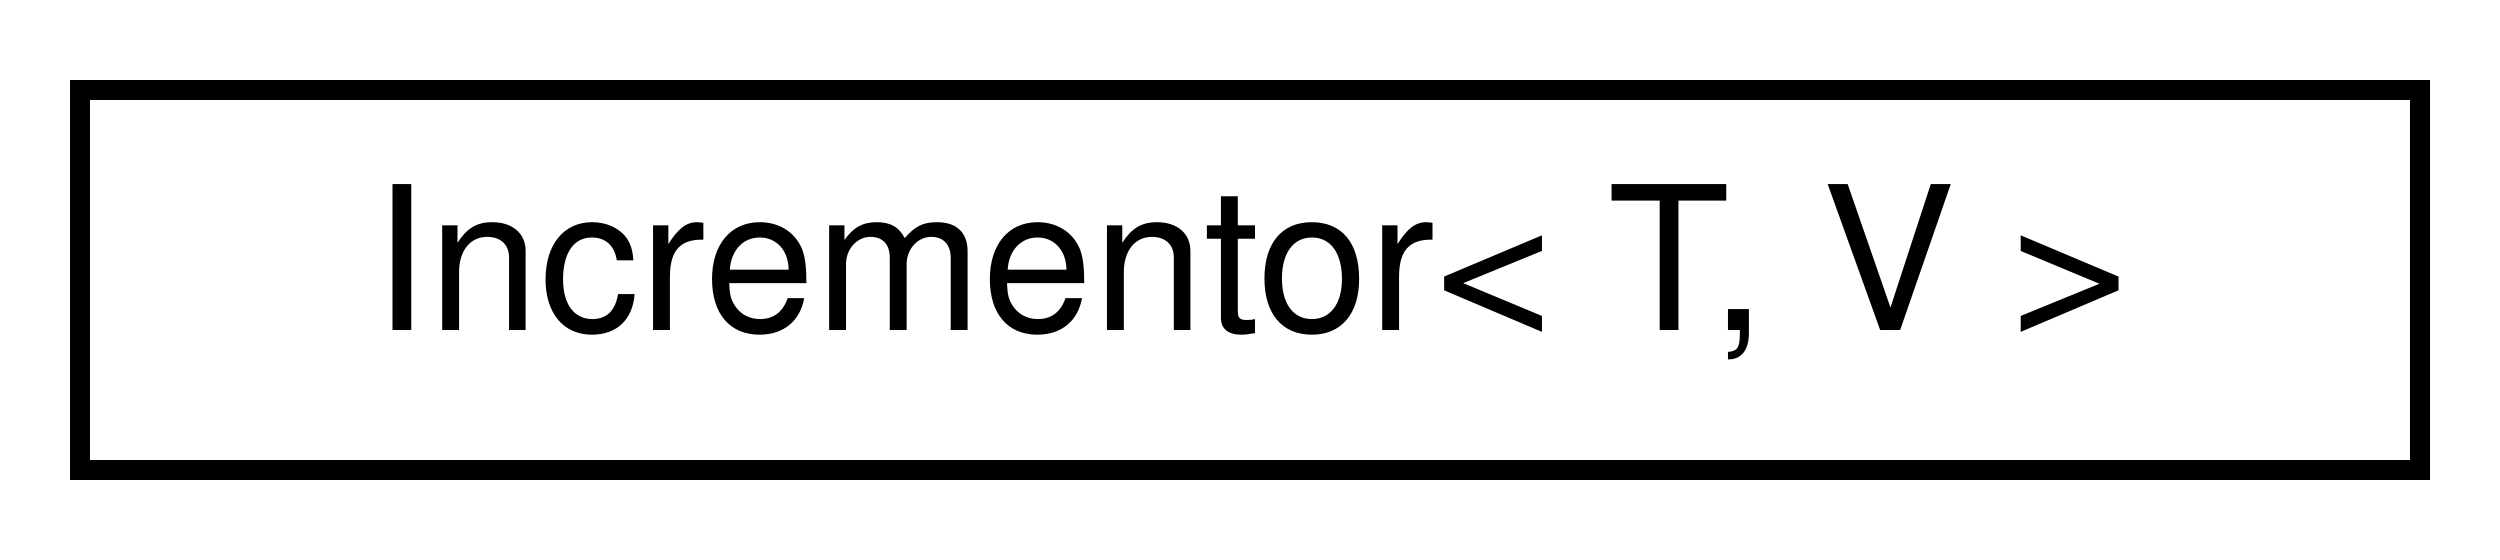
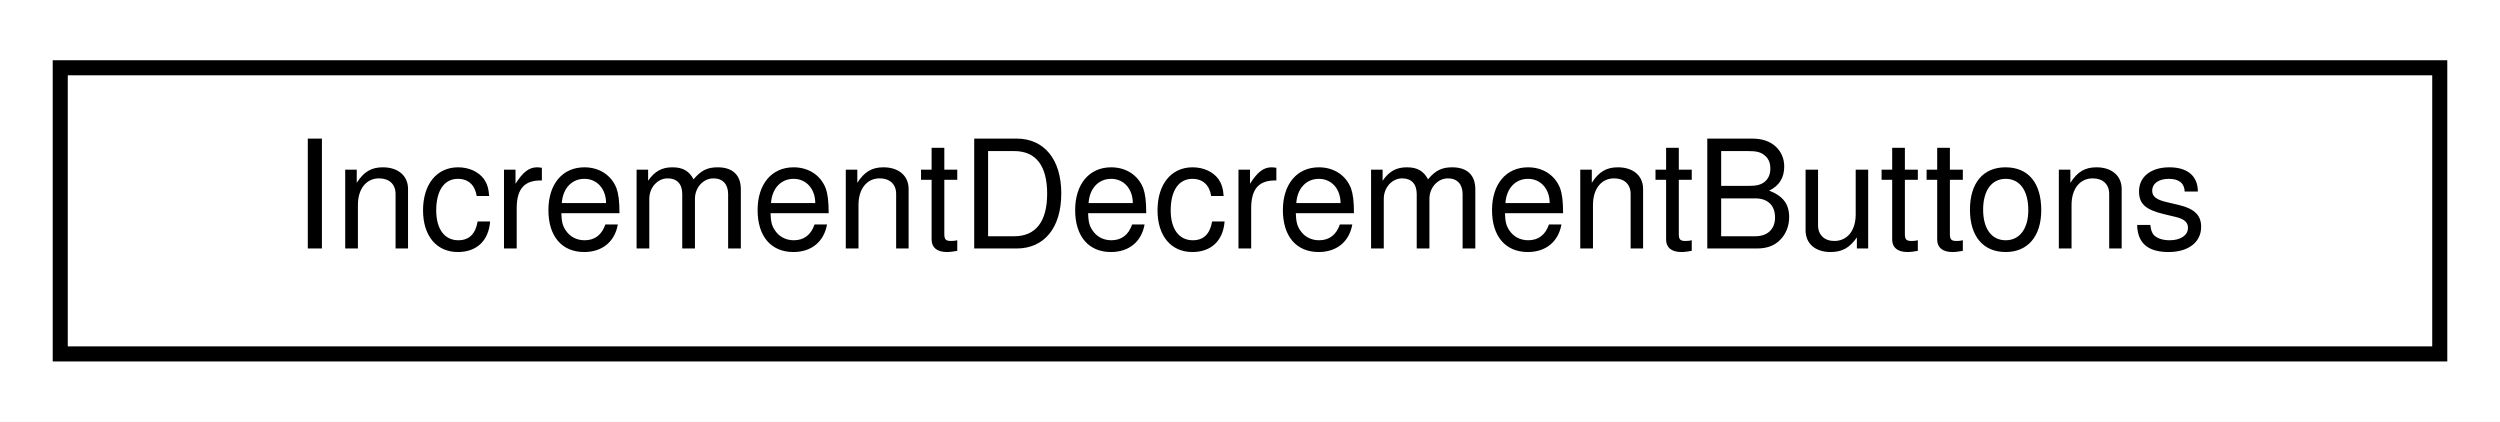
- <svg xmlns="http://www.w3.org/2000/svg" xmlns:xlink="http://www.w3.org/1999/xlink" width="125pt" height="28pt" viewBox="0.00 0.00 125.00 28.00">
+ <svg xmlns="http://www.w3.org/2000/svg" xmlns:xlink="http://www.w3.org/1999/xlink" width="166pt" height="28pt" viewBox="0.00 0.00 166.00 28.00">
  <g id="graph0" class="graph" transform="scale(1 1) rotate(0) translate(4 24)">
-     <polygon fill="white" stroke="transparent" points="-4,4 -4,-24 121,-24 121,4 -4,4" />
+     <polygon fill="white" stroke="transparent" points="-4,4 -4,-24 162,-24 162,4 -4,4" />
    <g id="node1" class="node">
      <g id="a_node1">
-         <a xlink:href="d8/df6/classAH_1_1detail_1_1Incrementor.html" target="_top" xlink:title="Utility class that acts as a functor to return incremental values.">
-           <polygon fill="white" stroke="black" points="0,-0.5 0,-19.5 117,-19.5 117,-0.5 0,-0.5" />
-           <text text-anchor="middle" x="58.5" y="-7.5" font-family="Helvetica,sans-Serif" font-size="10.00">Incrementor&lt; T, V &gt;</text>
+         <a xlink:href="df/dc6/classAH_1_1IncrementDecrementButtons.html" target="_top" xlink:title="A class for buttons that increment and decrement some counter or setting.">
+           <polygon fill="white" stroke="black" points="0,-0.5 0,-19.5 158,-19.5 158,-0.5 0,-0.5" />
+           <text text-anchor="middle" x="79" y="-7.5" font-family="Helvetica,sans-Serif" font-size="10.00">IncrementDecrementButtons</text>
        </a>
      </g>
    </g>
  </g>
</svg>
